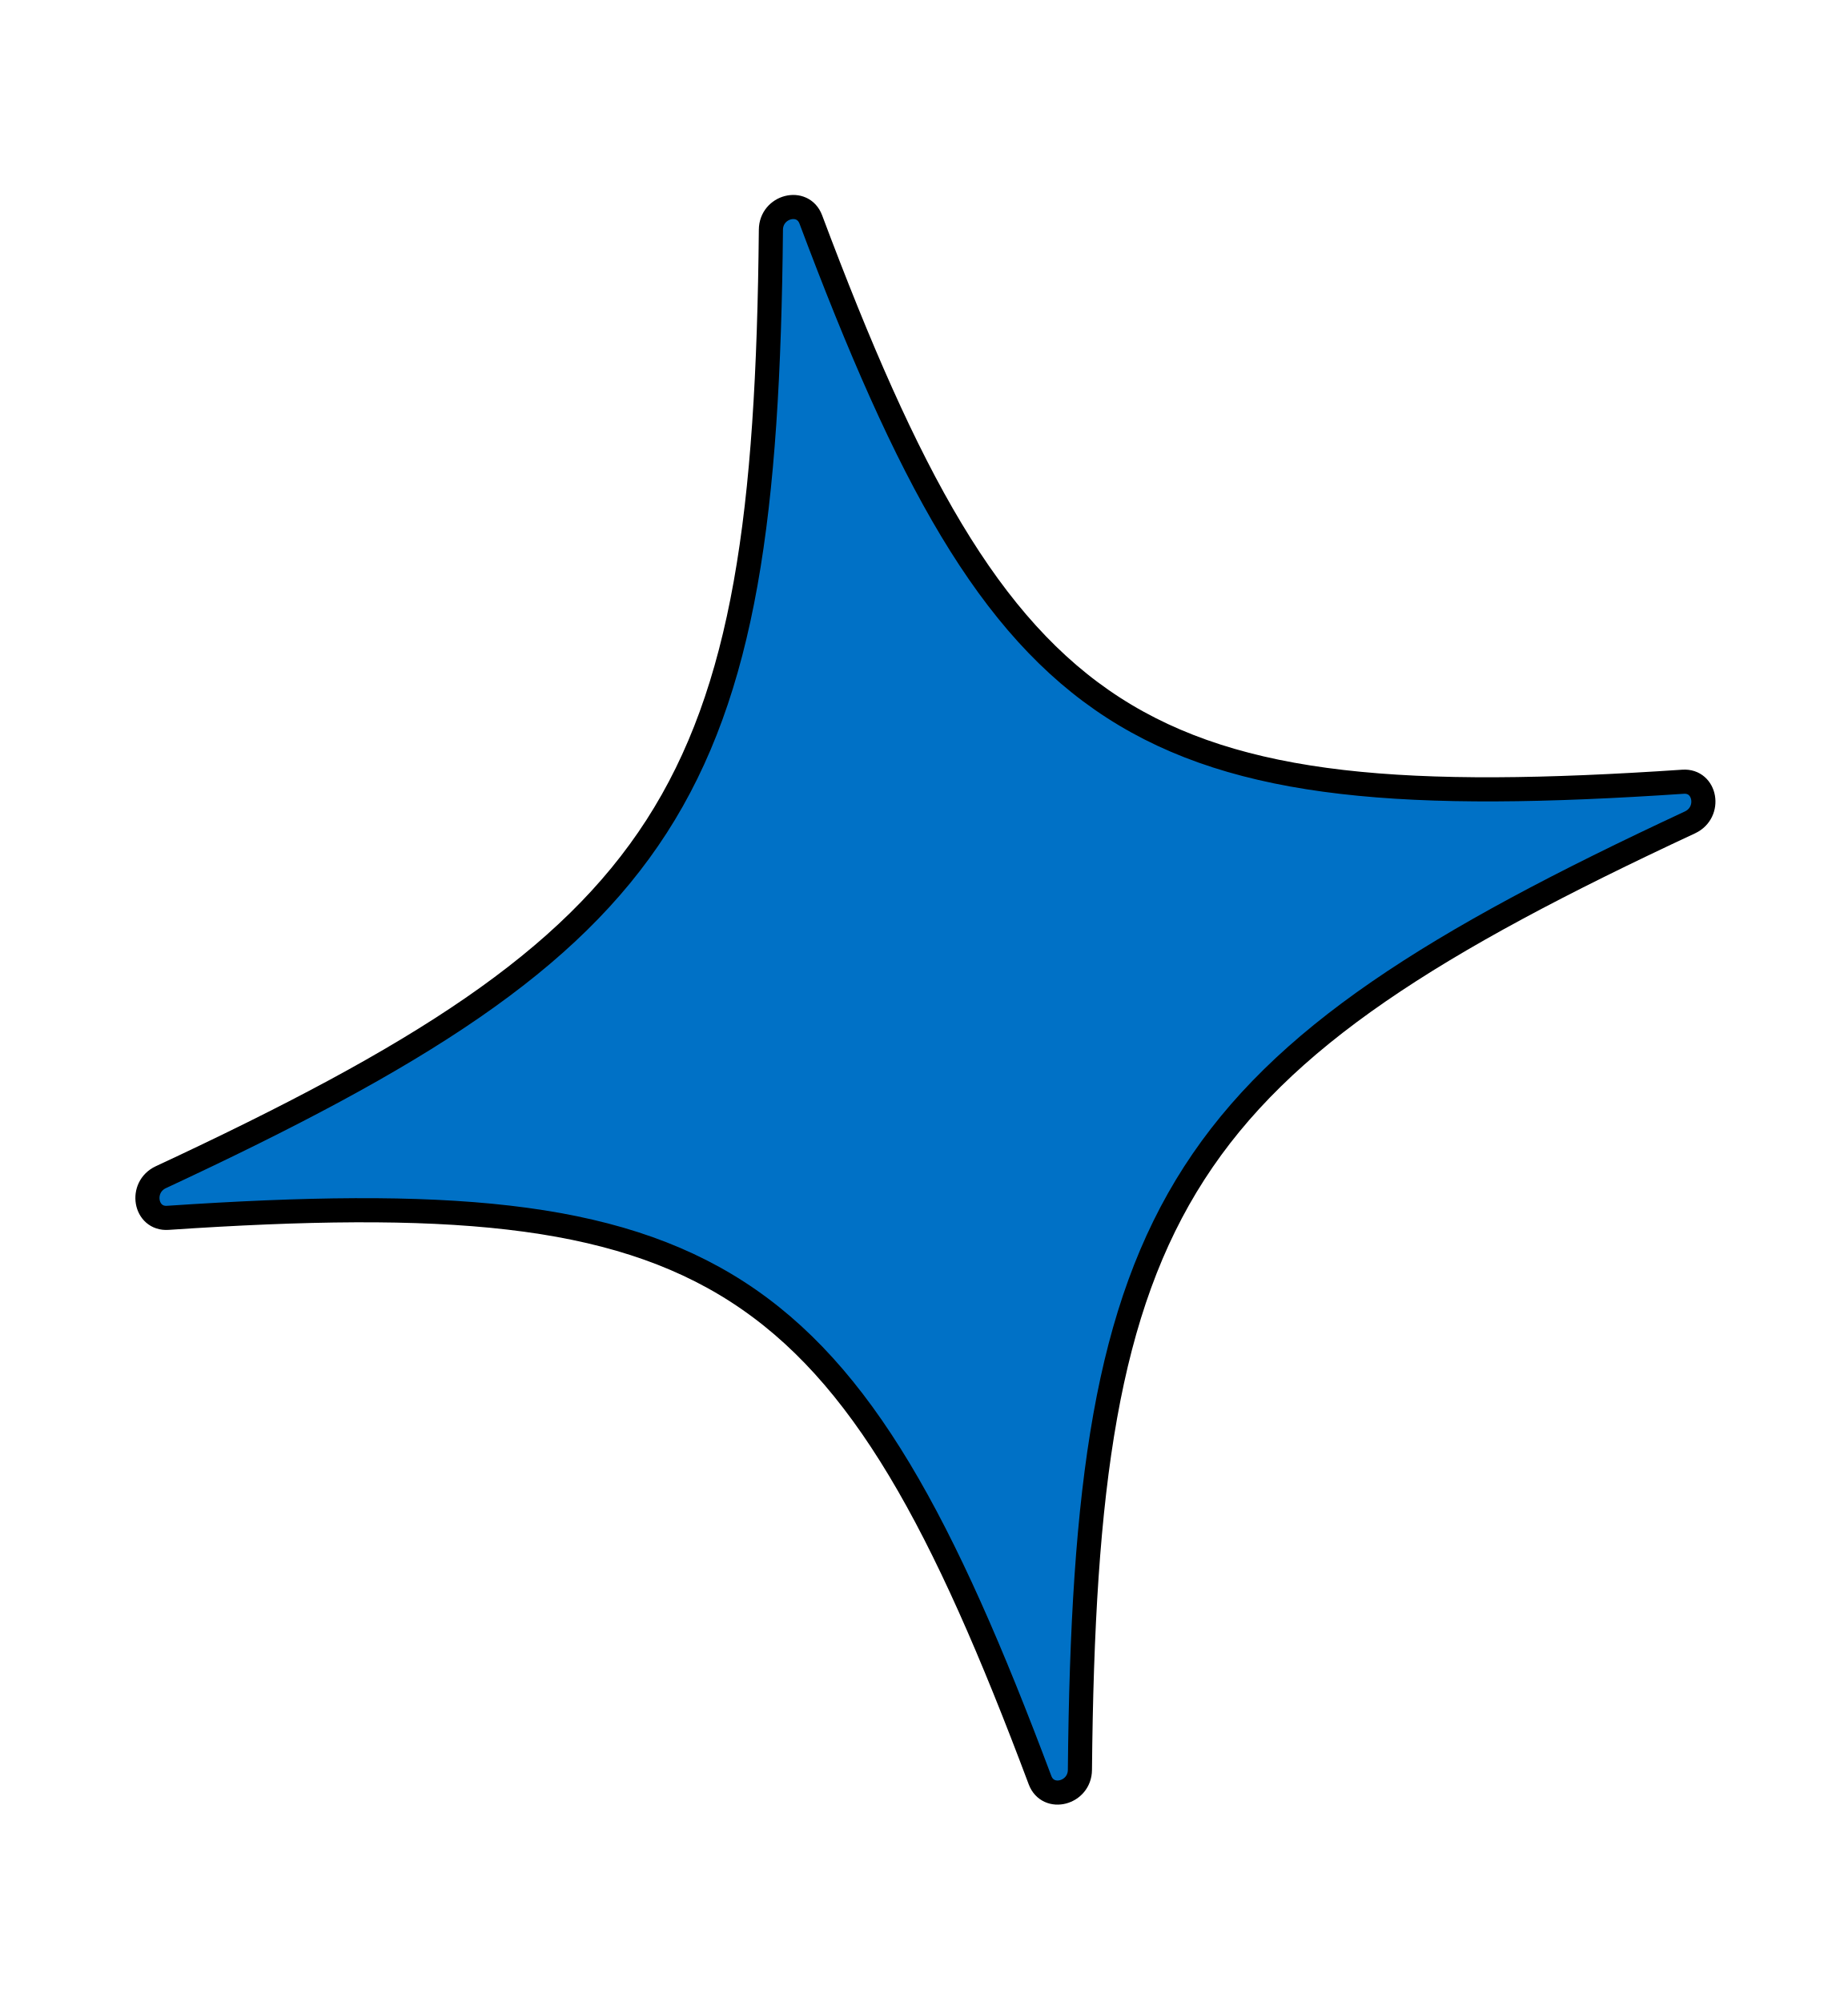
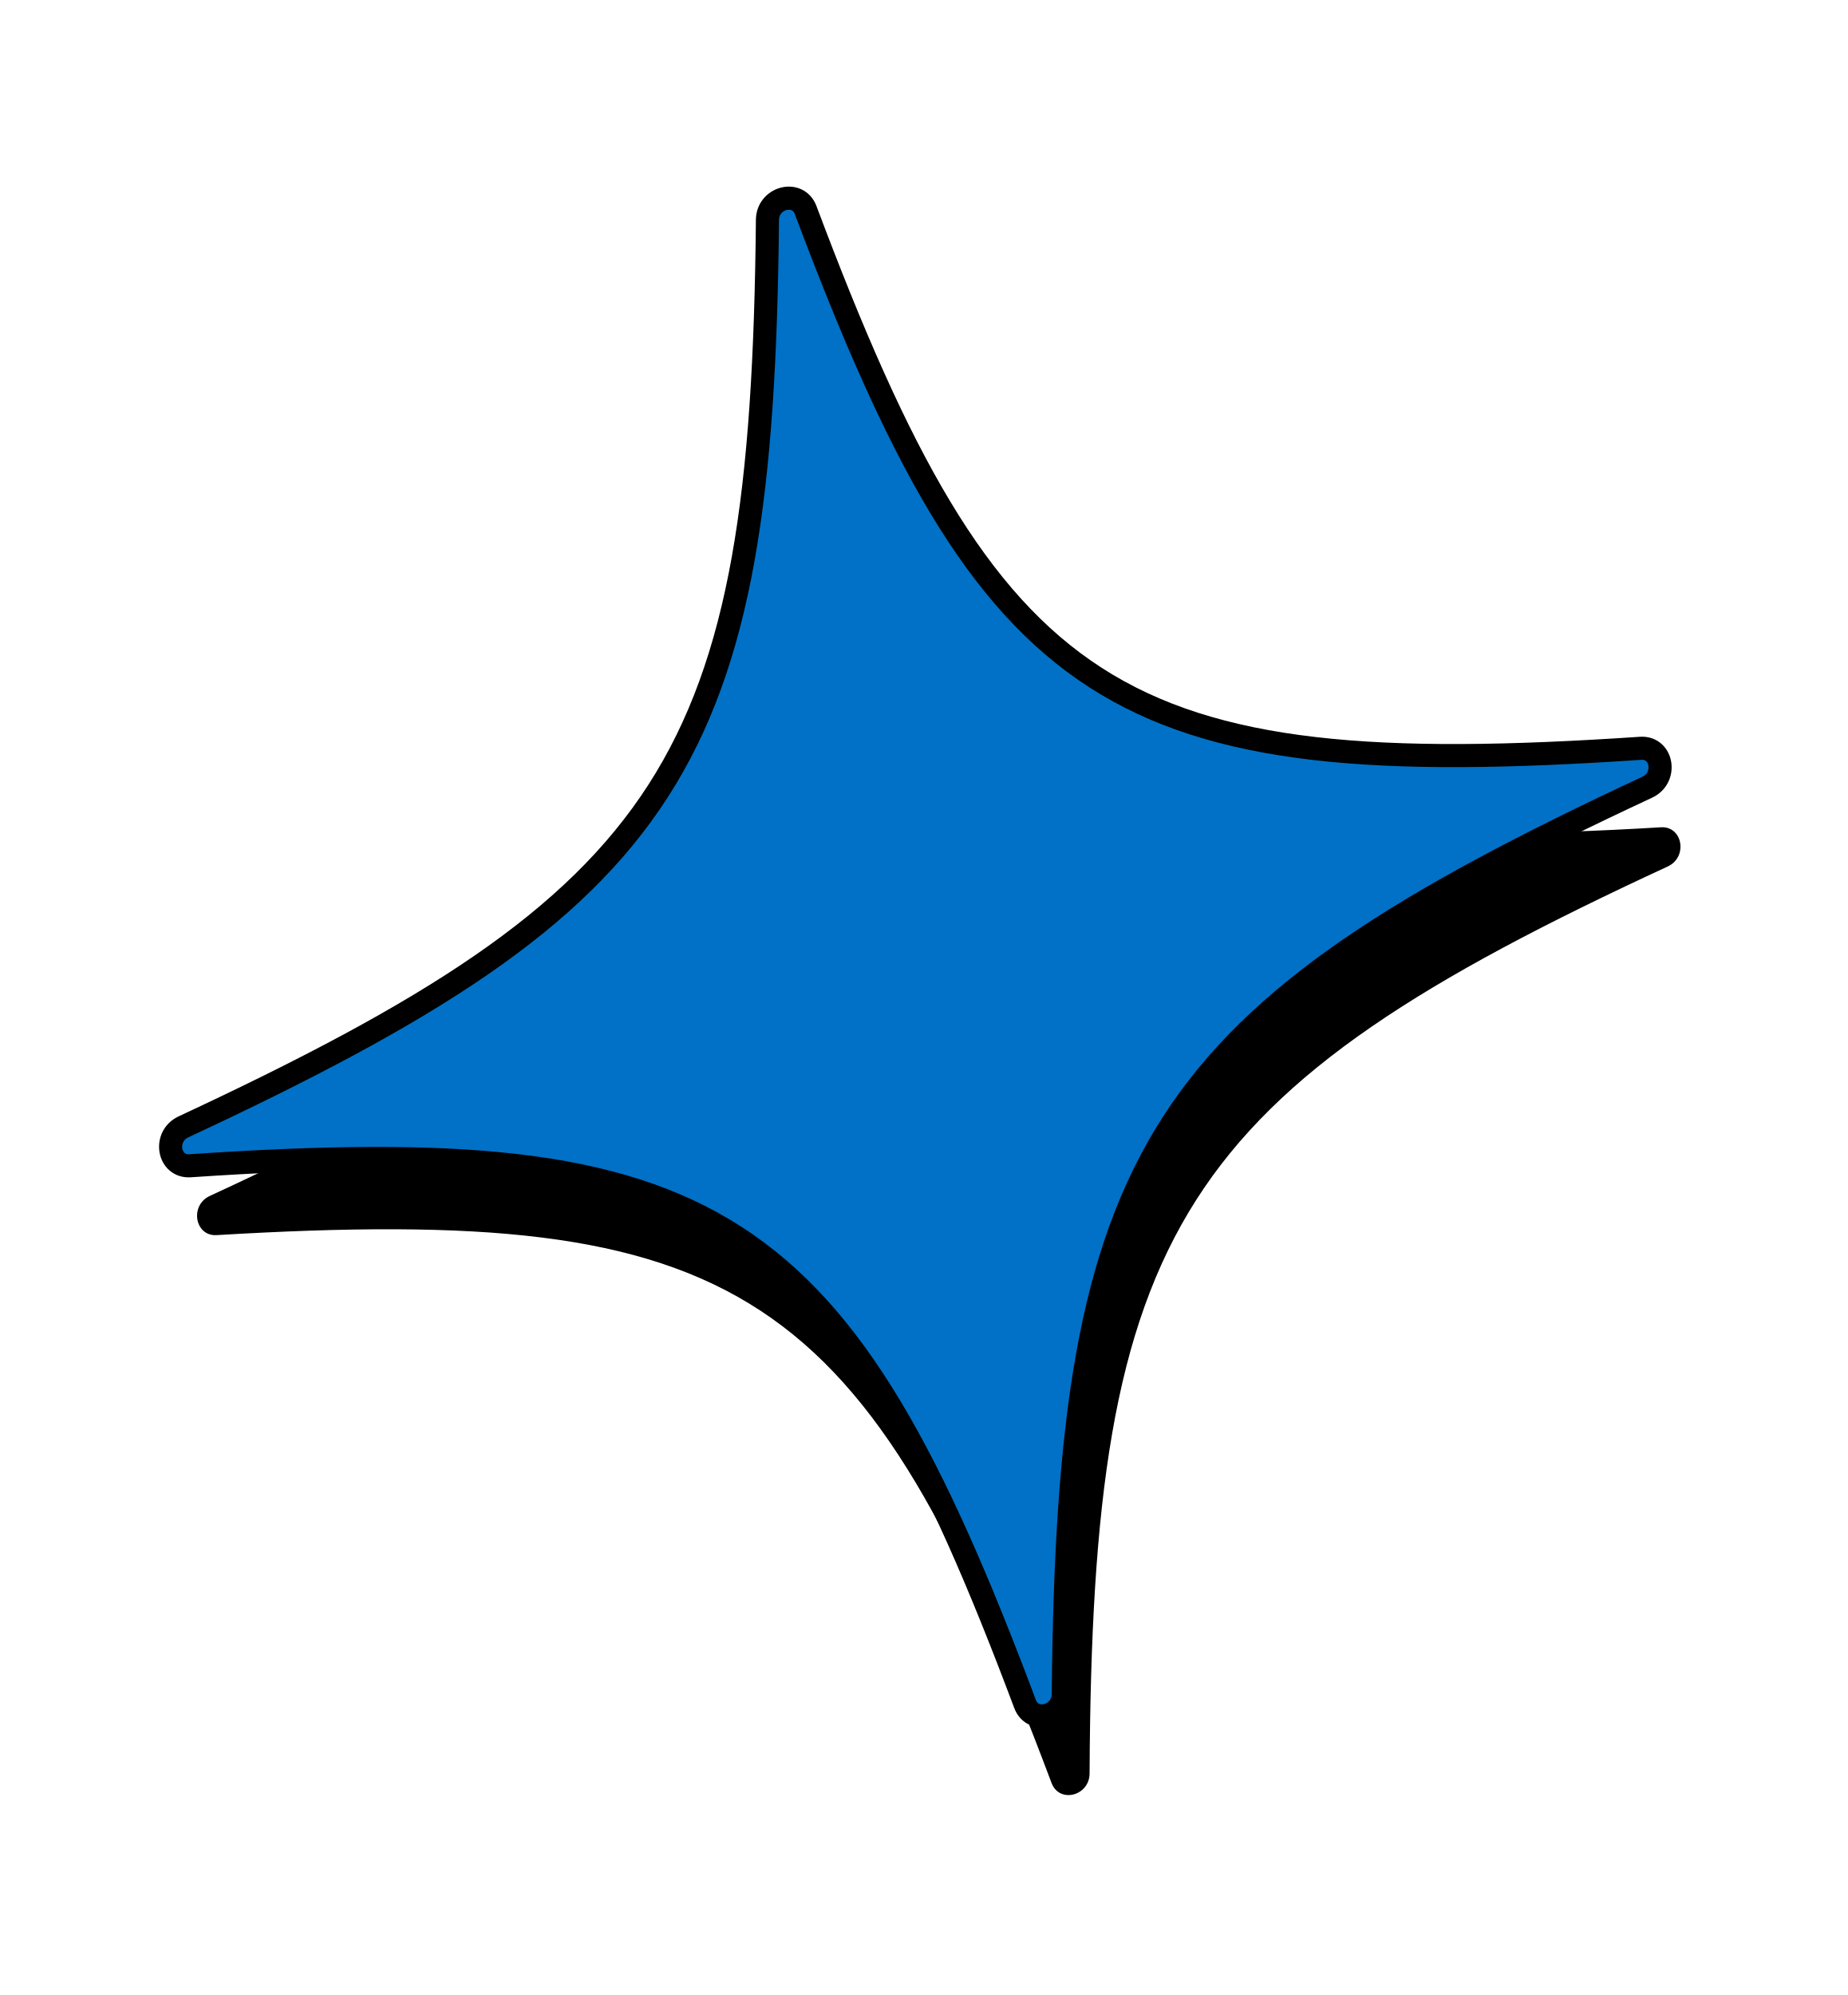
- <svg xmlns="http://www.w3.org/2000/svg" width="180" height="195" viewBox="0 0 180 195" fill="none">
-   <path d="M164.638 80.099C114.562 103.421 105.721 117.131 105.201 172.388C105.183 174.679 102.108 175.477 101.317 173.397C82.471 123.171 69.848 115.022 16.348 118.621C14.13 118.774 13.587 115.642 15.662 114.665C65.738 91.344 74.579 77.633 75.098 22.376C75.116 20.086 78.191 19.287 78.982 21.367C97.829 71.593 110.451 79.742 163.951 76.143C166.169 75.99 166.712 79.122 164.638 80.099V80.099Z" fill="#0071C6" />
-   <path d="M164.638 80.099C114.562 103.421 105.721 117.131 105.201 172.388C105.183 174.679 102.108 175.477 101.317 173.397C82.471 123.171 69.848 115.022 16.348 118.621C14.13 118.774 13.587 115.642 15.662 114.665C65.738 91.344 74.579 77.633 75.098 22.376C75.116 20.086 78.191 19.287 78.982 21.367C97.829 71.593 110.451 79.742 163.951 76.143C166.169 75.99 166.712 79.122 164.638 80.099V80.099Z" stroke="black" stroke-width="2.35" stroke-linecap="round" stroke-linejoin="round" />
+ <svg xmlns="http://www.w3.org/2000/svg" width="188" height="203" viewBox="0 0 188 203" fill="none">
+   <path d="M169.726 88.162C119.902 111.198 111.148 124.909 110.88 180.451C110.873 182.753 107.81 183.531 107.012 181.434C87.993 130.791 75.371 122.496 22.043 125.679C19.833 125.814 19.277 122.661 21.341 121.697C71.165 98.66 79.918 84.95 80.186 29.407C80.194 27.105 83.257 26.327 84.054 28.425C103.073 79.068 115.695 87.362 169.023 84.18C171.234 84.044 171.79 87.197 169.726 88.162Z" fill="black" />
+   <path d="M167.638 80.099C117.562 103.421 108.721 117.131 108.201 172.388C108.183 174.679 105.108 175.477 104.317 173.397C85.471 123.171 72.848 115.022 19.348 118.621C17.131 118.774 16.587 115.642 18.662 114.665C68.737 91.344 77.579 77.633 78.098 22.376C78.116 20.086 81.191 19.287 81.982 21.367C100.829 71.593 113.451 79.742 166.951 76.143C169.169 75.99 169.712 79.123 167.638 80.099Z" fill="#0071C6" />
+   <path d="M167.638 80.099C117.562 103.421 108.721 117.131 108.201 172.388C108.183 174.679 105.108 175.477 104.317 173.397C85.471 123.171 72.848 115.022 19.348 118.621C17.131 118.774 16.587 115.642 18.662 114.665C68.738 91.344 77.579 77.633 78.098 22.376C78.116 20.086 81.191 19.287 81.982 21.367C100.829 71.593 113.451 79.742 166.951 76.143C169.169 75.99 169.712 79.122 167.638 80.099V80.099Z" stroke="black" stroke-width="2.35" stroke-linecap="round" stroke-linejoin="round" />
</svg>
